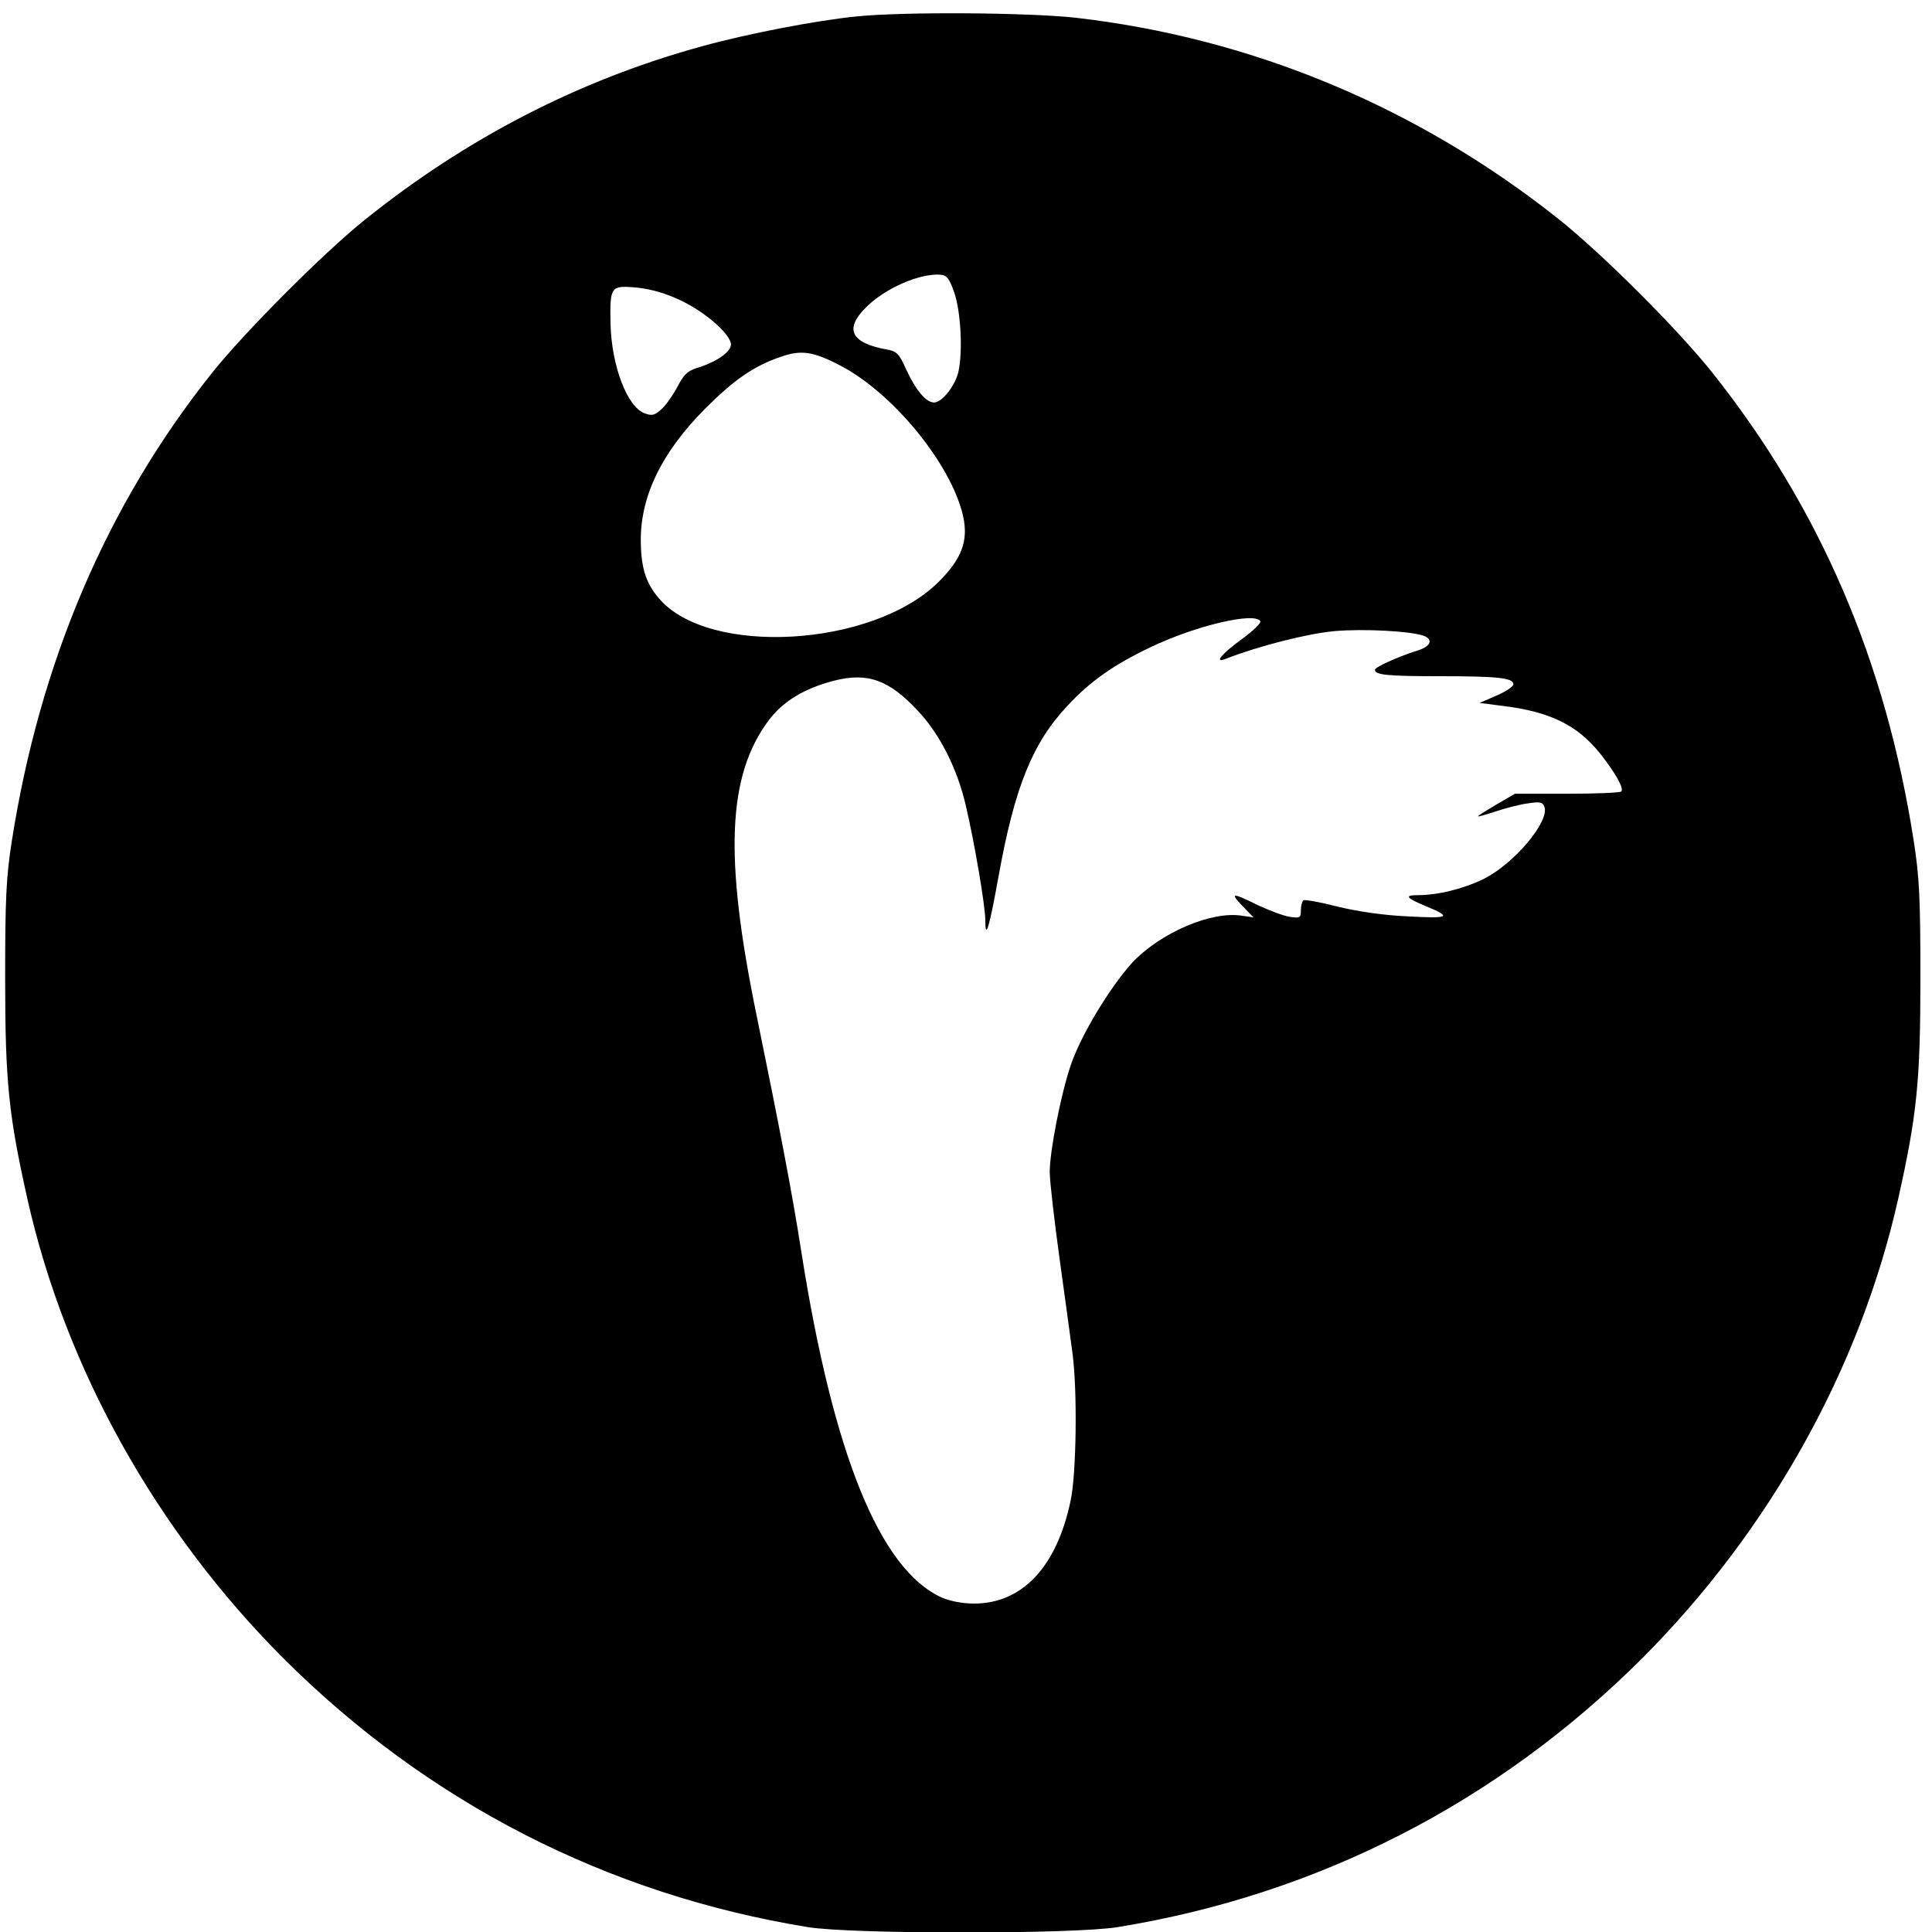
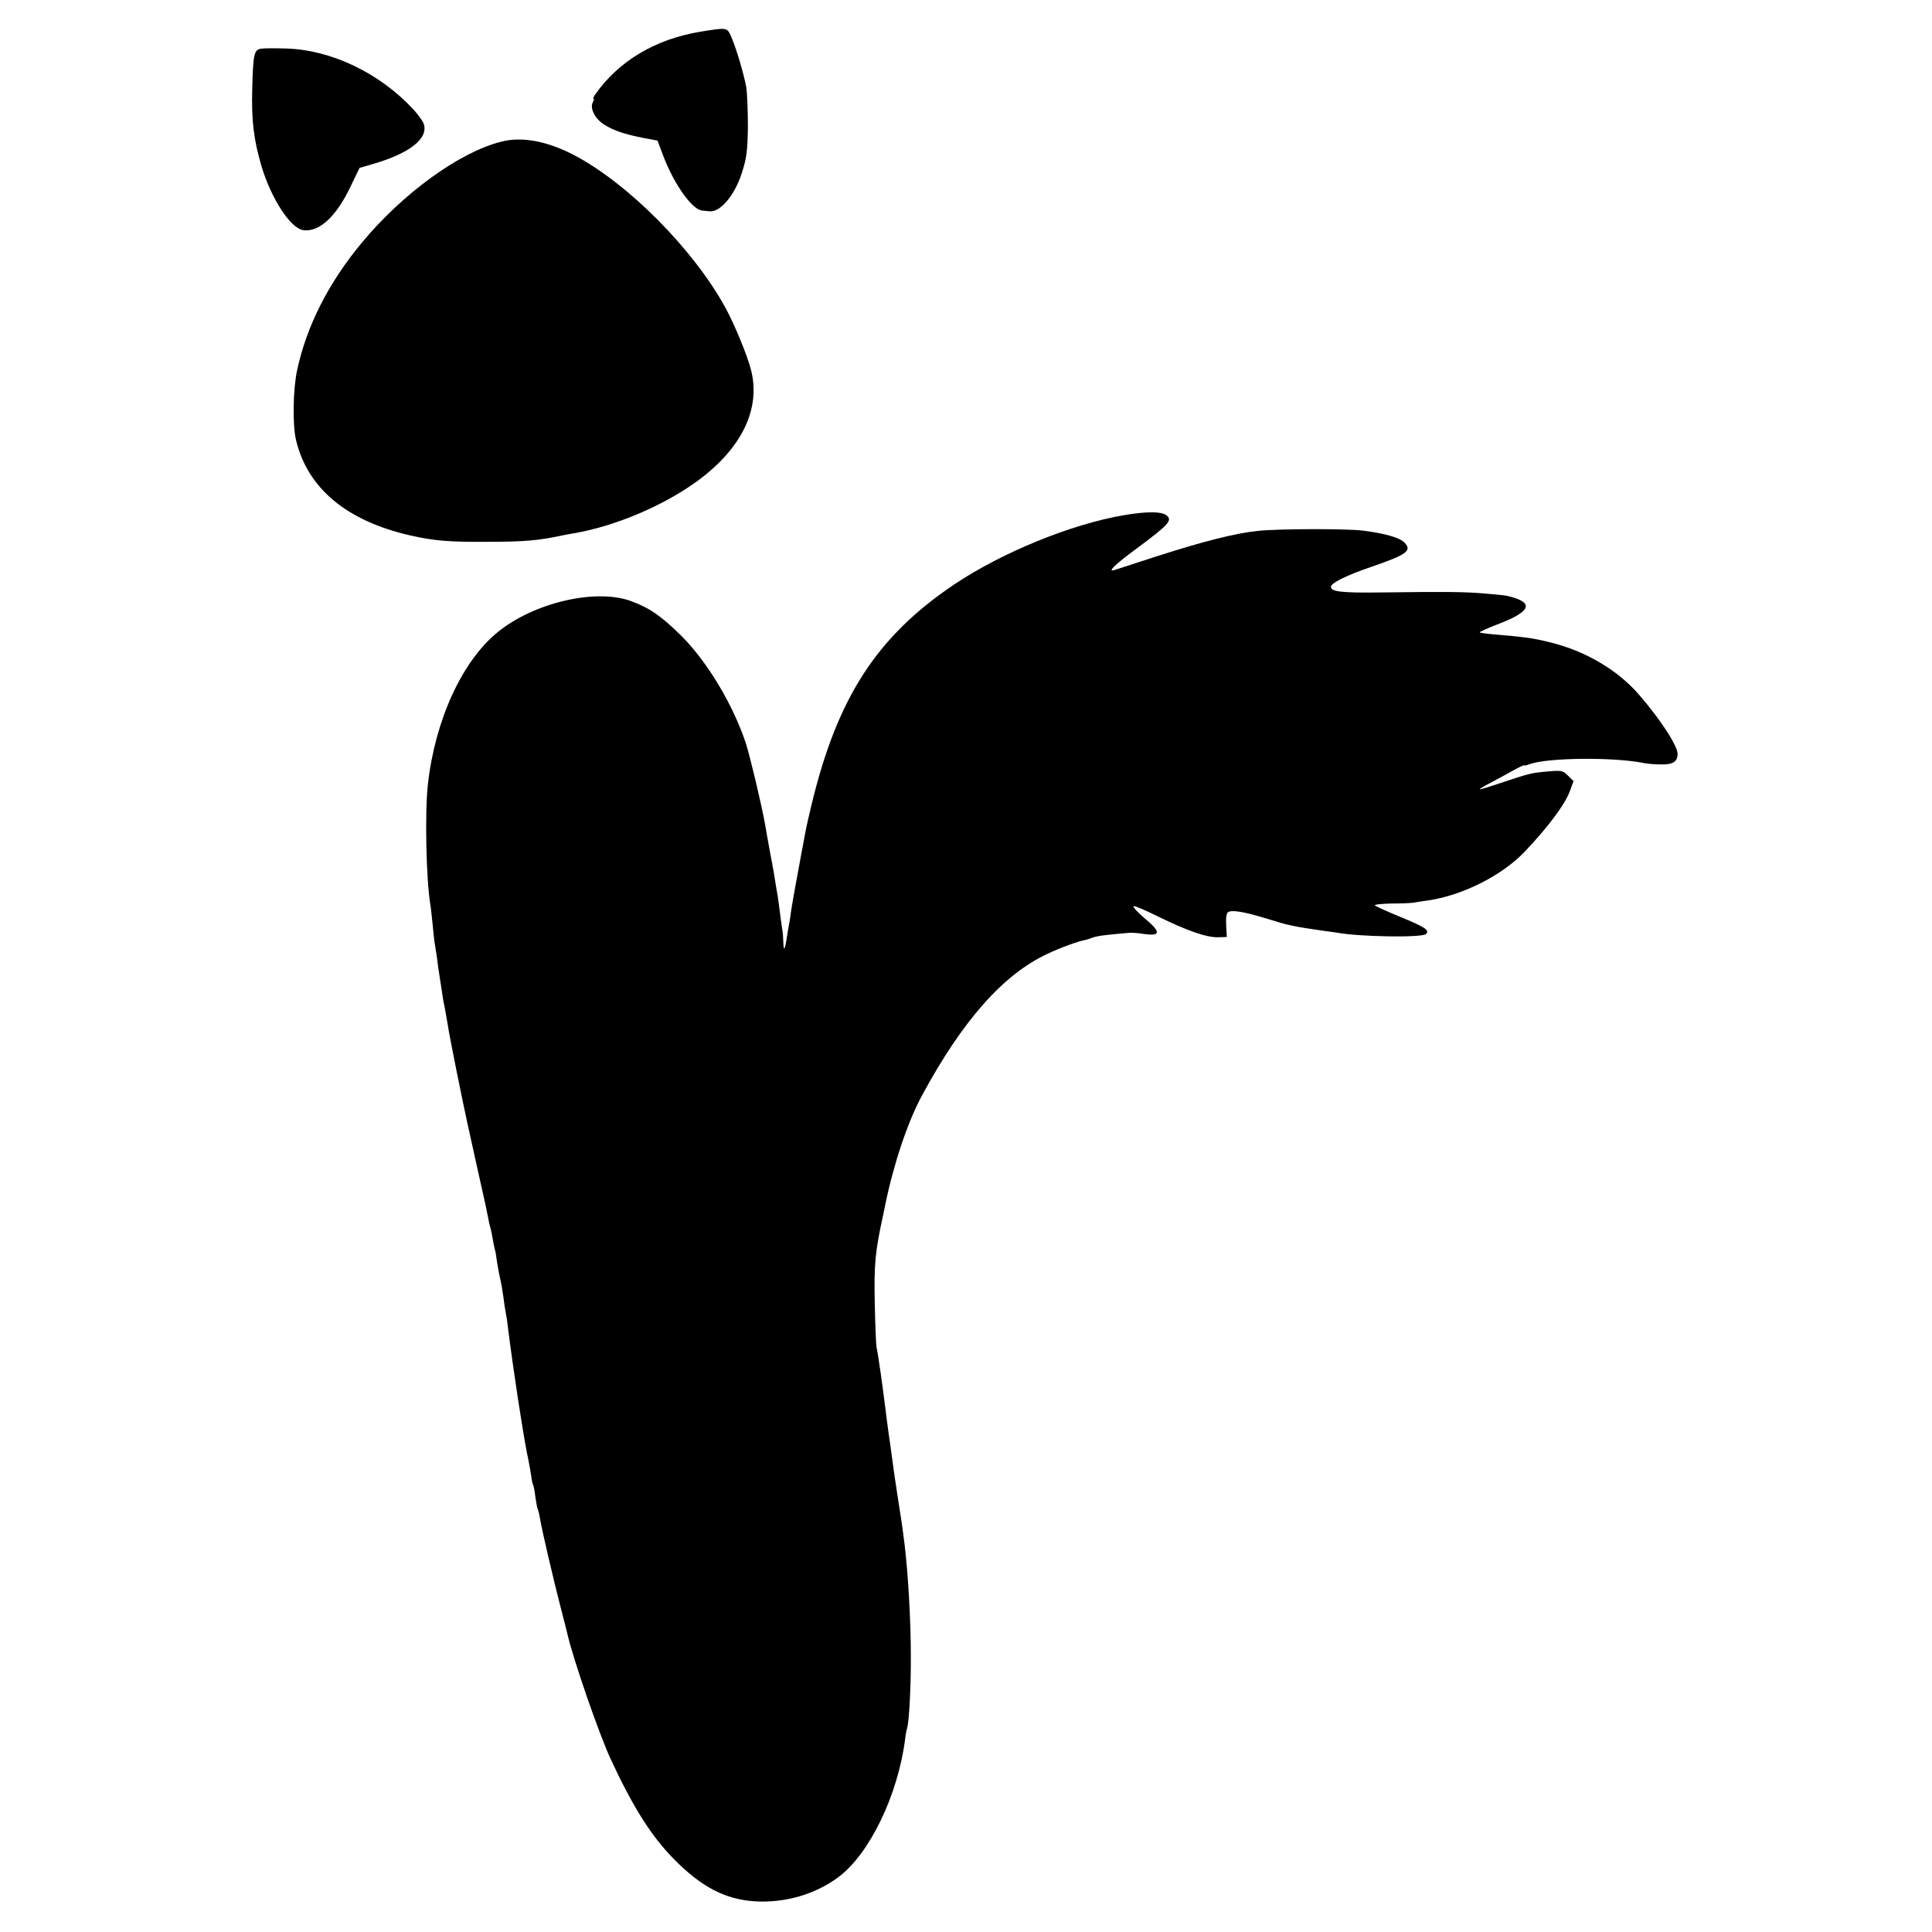
- <svg xmlns="http://www.w3.org/2000/svg" version="1.0" width="600pt" height="600pt" viewBox="0 0 600 600" preserveAspectRatio="xMidYMid meet">
-   <g transform="translate(0,600) scale(0.1,-0.1)" fill="#000000" stroke="none">
-     <path d="M2660 5949 c-128 -13 -340 -54 -481 -93 -382 -105 -732 -286 -1049 -541 -131 -106 -373 -349 -473 -475 -325 -408 -533 -896 -620 -1450 -18 -115 -21 -179 -21 -430 0 -319 11 -424 69 -683 118 -526 399 -1030 795 -1427 449 -448 1007 -734 1630 -835 136 -22 824 -22 960 0 623 101 1181 387 1630 835 396 397 677 901 795 1427 58 259 69 364 69 683 0 251 -3 315 -21 430 -87 558 -291 1031 -623 1450 -106 134 -344 372 -480 480 -437 347 -951 562 -1500 625 -147 16 -532 19 -680 4z m304 -859 c20 -59 26 -180 13 -242 -9 -44 -51 -98 -76 -98 -25 0 -56 37 -86 101 -23 51 -29 58 -63 64 -109 20 -130 63 -64 129 59 60 166 107 232 103 21 -2 28 -11 44 -57z m-850 -23 c78 -37 156 -106 156 -137 0 -23 -45 -54 -103 -72 -31 -9 -43 -21 -62 -57 -13 -25 -35 -57 -49 -70 -22 -21 -31 -23 -53 -15 -55 19 -104 148 -107 279 -2 116 0 119 81 112 45 -5 89 -17 137 -40z m497 -203 c164 -86 344 -307 380 -467 17 -77 -4 -133 -78 -206 -205 -201 -712 -230 -866 -50 -42 49 -57 97 -57 185 1 137 66 270 200 405 89 89 150 132 235 161 63 22 100 17 186 -28z m1303 -793 c4 -5 -23 -31 -59 -57 -60 -44 -85 -74 -51 -61 108 42 256 79 340 87 93 8 239 0 279 -15 29 -12 19 -33 -20 -45 -63 -20 -133 -52 -133 -60 0 -16 37 -20 200 -20 180 0 230 -5 230 -25 0 -7 -24 -23 -52 -35 l-53 -23 70 -9 c149 -18 234 -60 305 -149 48 -61 74 -108 65 -117 -4 -4 -79 -7 -168 -7 l-162 0 -57 -33 c-32 -19 -58 -35 -58 -37 0 -2 25 5 55 15 30 10 75 22 100 25 37 6 46 4 51 -10 18 -45 -94 -178 -189 -225 -64 -31 -142 -50 -205 -50 -42 0 -35 -9 28 -35 80 -33 71 -38 -55 -31 -75 3 -157 15 -219 30 -55 14 -103 23 -108 20 -4 -3 -8 -17 -8 -31 0 -24 -3 -25 -36 -20 -19 3 -63 20 -98 36 -80 40 -88 39 -46 -4 l33 -34 -35 5 c-95 16 -255 -53 -342 -146 -69 -76 -160 -226 -191 -319 -30 -88 -65 -266 -65 -331 0 -27 14 -149 31 -272 17 -123 35 -254 40 -293 15 -115 12 -370 -6 -455 -43 -206 -150 -320 -300 -320 -37 0 -76 8 -101 19 -191 87 -336 443 -435 1071 -28 181 -68 388 -139 735 -102 495 -91 747 38 919 45 59 110 98 202 122 105 27 172 2 261 -94 68 -72 122 -180 148 -292 27 -114 61 -314 61 -358 0 -64 12 -25 41 136 50 277 105 414 214 530 70 76 146 129 258 182 140 67 323 110 341 81z" />
+ <svg xmlns="http://www.w3.org/2000/svg" version="1.0" width="900pt" height="900pt" viewBox="0 0 900 900" preserveAspectRatio="xMidYMid meet">
+   <g transform="translate(0,900) scale(0.1,-0.1)" fill="#000000" stroke="none">
+     <path d="M3261 8852 c-209 -35 -379 -136 -489 -293 -7 -10 -10 -19 -7 -19 3 0 1 -8 -4 -18 -14 -27 12 -78 56 -104 44 -27 91 -43 182 -61 l64 -12 27 -72 c51 -133 135 -251 182 -254 10 -1 24 -2 31 -3 50 -8 119 72 153 179 22 68 26 100 28 210 0 72 -3 155 -7 185 -10 60 -50 196 -74 246 -16 36 -20 36 -142 16z" />
+     <path d="M1214 8773 c-31 -6 -35 -29 -39 -188 -4 -148 7 -237 44 -362 45 -149 134 -286 193 -295 74 -11 154 62 221 203 l42 87 59 17 c174 50 263 120 240 188 -5 14 -27 44 -49 68 -158 170 -383 277 -592 283 -54 2 -108 1 -119 -1z" />
+     <path d="M2335 8340 c-195 -49 -458 -240 -649 -470 -155 -186 -258 -389 -302 -595 -19 -89 -22 -253 -5 -325 54 -225 235 -376 531 -444 110 -25 179 -31 355 -30 178 0 244 6 355 30 14 3 39 7 55 10 192 33 420 130 576 245 205 151 293 334 248 514 -16 65 -77 214 -120 292 -148 271 -454 579 -704 710 -126 66 -244 88 -340 63z" />
+     <path d="M5235 6600 c-246 -42 -568 -174 -789 -322 -362 -243 -547 -529 -667 -1033 -23 -97 -24 -103 -39 -185 -6 -30 -12 -64 -14 -75 -13 -68 -36 -196 -41 -230 -3 -23 -7 -52 -10 -65 -3 -13 -7 -42 -11 -65 -8 -53 -14 -57 -15 -12 -1 21 -2 40 -3 45 -1 4 -6 39 -11 77 -5 39 -9 72 -10 75 0 3 -4 28 -9 55 -4 28 -16 100 -28 160 -11 61 -22 121 -24 135 -15 86 -70 317 -90 379 -60 180 -178 376 -298 497 -95 94 -148 131 -234 163 -165 62 -456 -6 -625 -145 -166 -136 -291 -411 -324 -710 -14 -129 -8 -433 11 -554 3 -14 7 -56 11 -93 3 -37 8 -76 9 -85 2 -9 7 -44 12 -77 4 -33 8 -62 9 -65 0 -3 5 -32 10 -65 5 -33 9 -62 10 -65 4 -19 16 -82 21 -115 7 -50 68 -352 93 -465 16 -74 48 -217 82 -370 5 -25 11 -55 14 -68 2 -13 6 -31 9 -40 3 -9 8 -33 11 -52 3 -19 8 -42 10 -50 3 -8 7 -31 9 -50 3 -19 9 -56 15 -82 6 -26 13 -66 16 -90 3 -24 7 -54 10 -68 3 -14 8 -43 10 -65 27 -214 68 -481 90 -595 3 -14 8 -36 10 -50 3 -14 7 -40 10 -58 2 -18 6 -36 9 -40 2 -4 7 -29 10 -56 4 -27 9 -53 11 -56 2 -4 7 -22 10 -41 9 -56 63 -286 96 -414 17 -66 32 -124 33 -130 26 -114 147 -464 201 -580 103 -222 189 -359 295 -466 127 -129 238 -187 375 -196 140 -9 283 32 391 113 144 107 276 380 310 639 2 22 7 46 9 52 10 28 19 198 18 343 0 165 -13 382 -29 515 -10 81 -13 102 -28 195 -14 91 -22 143 -32 220 -2 19 -9 64 -14 100 -5 36 -12 88 -15 115 -12 98 -35 262 -42 290 -2 11 -6 103 -8 205 -4 180 2 241 39 410 3 14 8 38 11 53 38 185 104 382 169 502 190 352 380 566 586 662 59 28 150 61 175 64 6 1 21 6 34 11 21 8 60 13 164 22 15 2 47 0 70 -4 86 -13 88 7 6 75 -32 27 -54 52 -48 54 6 2 58 -21 117 -50 133 -65 224 -97 277 -95 l40 1 -3 54 c-2 34 1 57 9 62 18 11 73 2 169 -27 46 -14 92 -28 102 -30 10 -2 26 -6 37 -8 23 -5 71 -13 136 -22 28 -3 57 -8 65 -9 102 -19 395 -24 413 -6 18 18 -6 33 -123 81 -58 24 -109 47 -115 52 -5 4 29 8 75 9 47 0 94 2 105 4 11 2 40 7 65 10 162 23 349 117 455 230 108 114 183 215 207 277 l18 49 -26 26 c-24 24 -29 25 -97 19 -76 -7 -80 -8 -221 -55 -50 -17 -91 -29 -93 -28 -1 2 19 14 44 27 26 14 73 39 105 57 32 18 58 30 58 28 0 -3 11 0 25 5 82 31 395 34 535 5 14 -3 49 -6 79 -6 53 -1 74 12 76 46 3 36 -77 160 -179 278 -100 116 -251 205 -416 245 -80 20 -120 25 -264 37 -33 3 -61 7 -63 9 -2 2 33 18 79 36 165 62 179 105 45 135 -10 2 -60 7 -110 11 -90 7 -168 8 -488 4 -169 -2 -219 4 -219 26 0 18 72 54 190 94 162 56 188 74 154 111 -21 24 -91 44 -194 57 -75 10 -398 9 -490 -1 -106 -11 -255 -49 -470 -118 -102 -33 -191 -62 -197 -64 -39 -13 1 26 109 105 138 103 158 124 136 146 -21 22 -92 23 -203 4z" />
  </g>
</svg>
